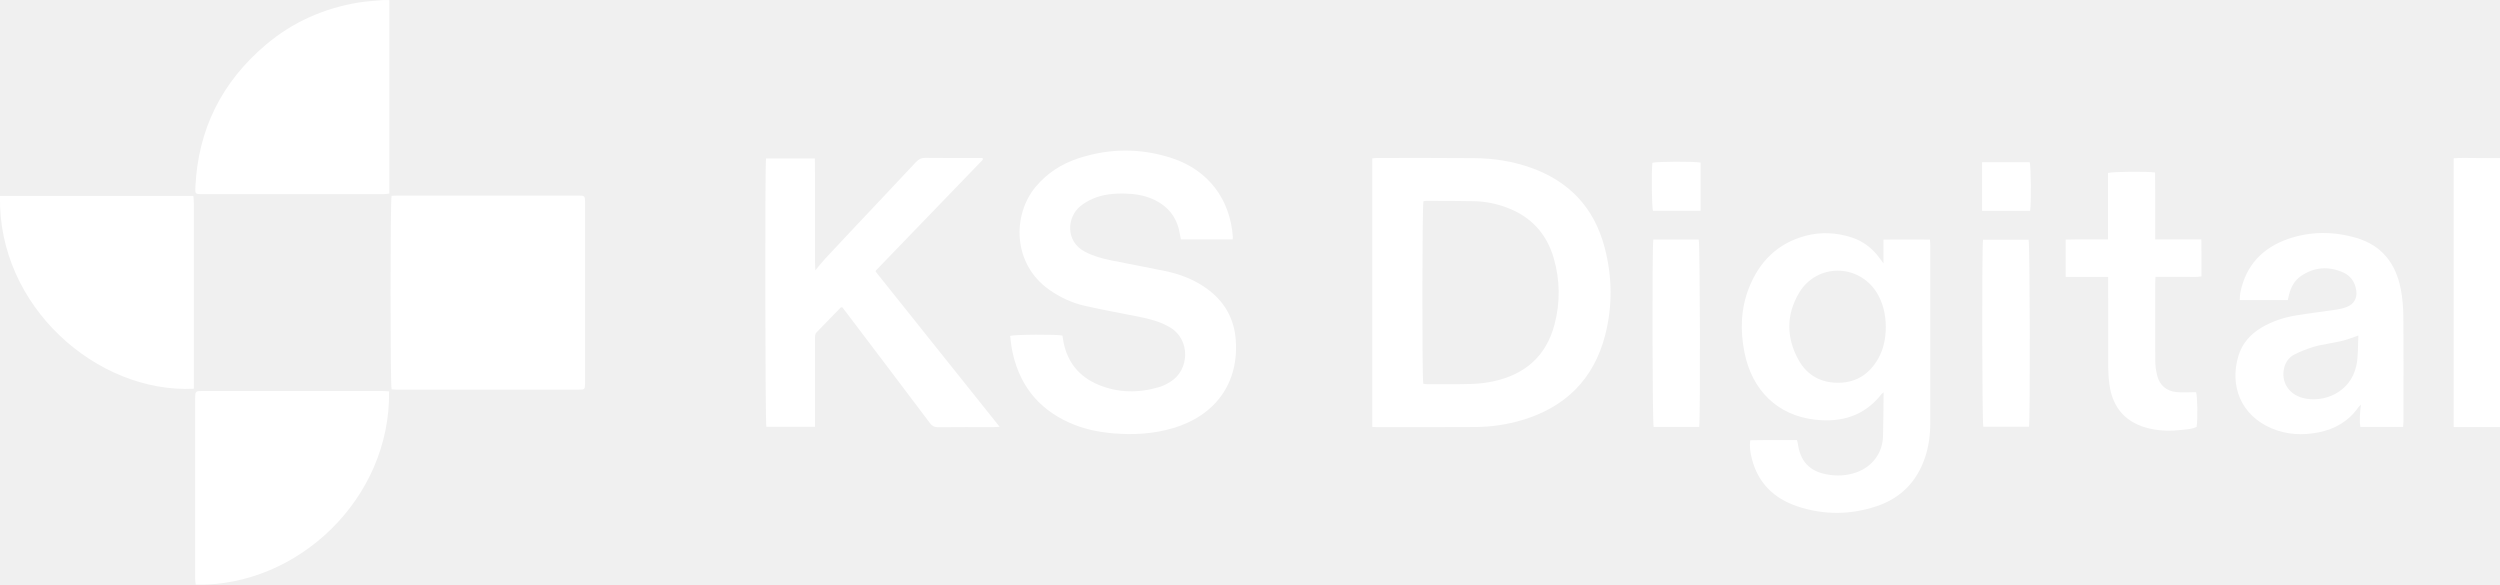
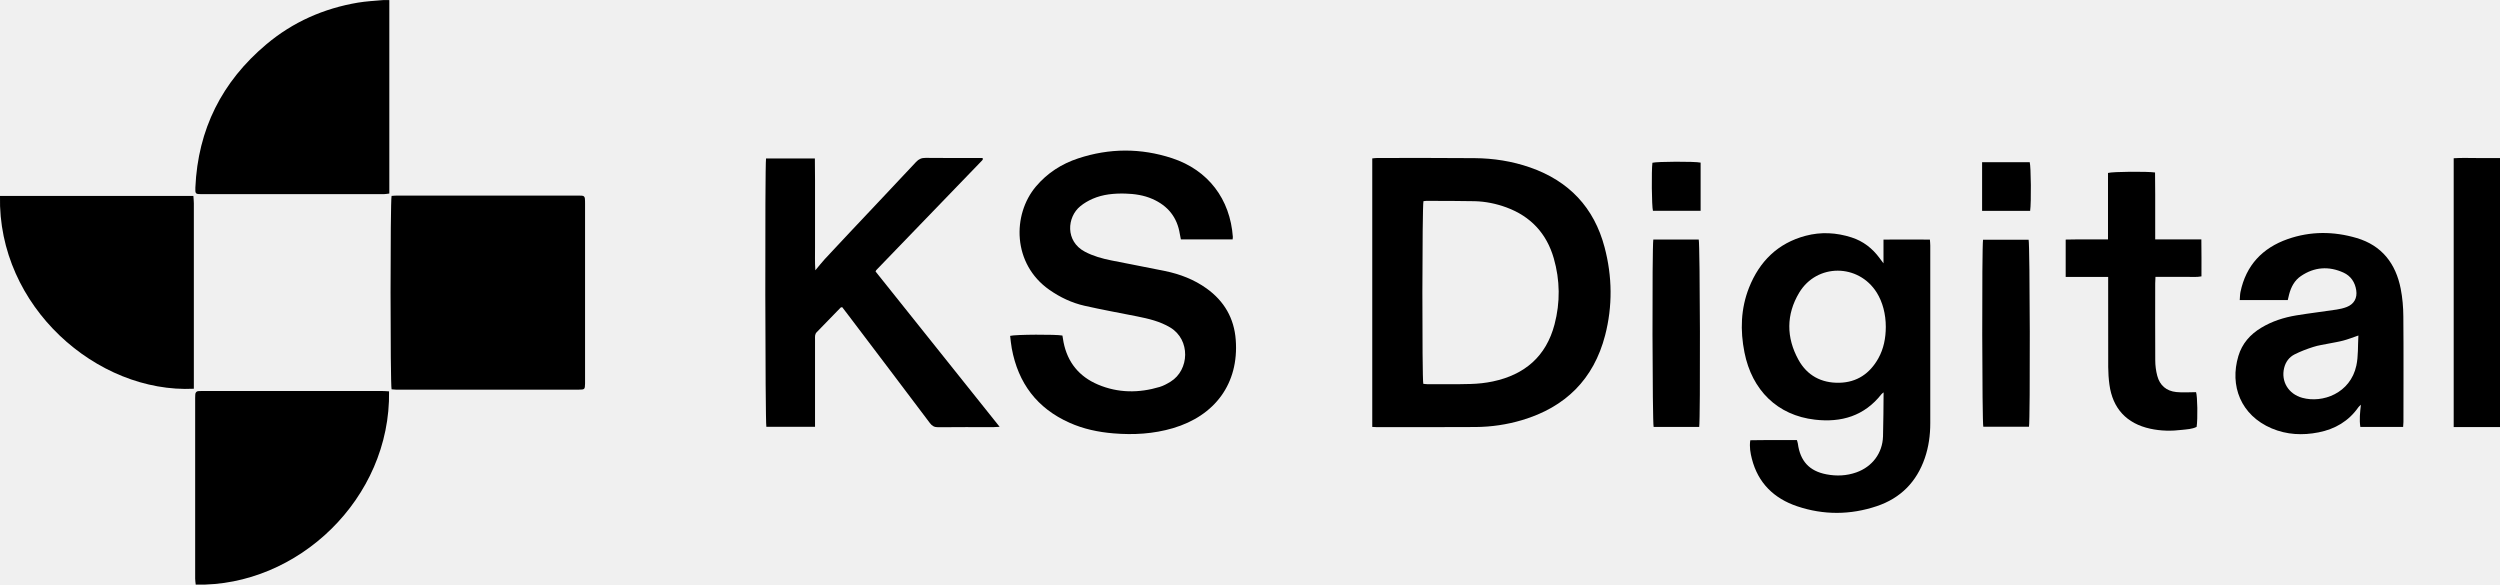
<svg xmlns="http://www.w3.org/2000/svg" id="Layer_1" viewBox="0 0 476.15 111.36">
  <defs>
-     <style>.cls-1{fill:#fff;}</style>
+     <style>.cls-1{fill:#000;}</style>
  </defs>
  <path class="cls-1" d="M476.15,81.34h-8.82V30.14c1.45-.1,2.92-.04,4.38-.04,1.48,0,2.96,0,4.44,.01v51.24Z" />
  <path class="cls-1" d="M74.58,74.14c-.26-1.05-.26-35.82,0-36.83,.33-.02,.69-.06,1.04-.06,11.51,0,23.03,0,34.54,0,.22,0,.44,.01,.67,.02,.36,.01,.54,.22,.57,.56,.03,.33,.03,.66,.03,1,0,11.27,0,22.55,0,33.82,0,.15,0,.3,0,.44-.03,1.06-.07,1.12-1.16,1.12-11.62,0-23.25,0-34.87,0-.26,0-.51-.04-.82-.06Z" />
  <path class="cls-1" d="M261.36,81.31V30.17c.32-.03,.64-.08,.95-.08,6.18,0,12.36-.03,18.54,.03,3.61,.03,7.15,.58,10.57,1.77,7.4,2.58,12.19,7.63,14.19,15.21,1.47,5.57,1.54,11.2,.1,16.77-2.17,8.36-7.56,13.68-15.81,16.14-2.89,.86-5.85,1.3-8.86,1.32-6.29,.04-12.58,.02-18.87,.02-.22,0-.44-.02-.8-.04Zm9.75-42.98c-.25,.85-.28,33.7-.03,34.77,.24,.02,.49,.07,.74,.07,2.77,0,5.55,.04,8.32-.04,1.4-.04,2.81-.19,4.18-.48,6.07-1.28,10.16-4.77,11.76-10.87,1.1-4.19,1.05-8.42-.15-12.59-1.36-4.71-4.37-7.97-9-9.68-1.96-.72-3.99-1.14-6.07-1.19-3.07-.07-6.14-.05-9.21-.06-.18,0-.36,.04-.54,.06Z" />
  <path class="cls-1" d="M234.77,45.59h-9.86c-.07-.37-.14-.69-.2-1.02-.5-3.19-2.28-5.38-5.21-6.67-1.65-.73-3.41-.98-5.19-1.03-2.12-.05-4.23,.13-6.2,.99-.84,.37-1.66,.84-2.36,1.42-2.52,2.05-2.91,6.66,.88,8.66,1.59,.84,3.3,1.31,5.04,1.66,3.41,.69,6.83,1.32,10.23,2.02,2.85,.59,5.54,1.62,7.92,3.33,3.35,2.41,5.24,5.67,5.54,9.79,.62,8.29-3.95,14.45-11.96,16.81-3.7,1.09-7.49,1.31-11.32,.99-2.9-.24-5.71-.83-8.37-2.02-6.2-2.76-9.79-7.55-11.01-14.17-.15-.79-.21-1.6-.31-2.38,.92-.27,8.82-.31,9.96-.06,.07,.4,.13,.84,.21,1.26,.76,3.85,2.98,6.56,6.57,8.08,3.83,1.62,7.78,1.63,11.73,.45,.73-.22,1.43-.6,2.09-1.01,3.59-2.21,3.84-7.99-.09-10.33-1.95-1.16-4.09-1.66-6.28-2.1-3.34-.66-6.68-1.27-10-2.02-2.44-.55-4.67-1.61-6.73-3.05-7.02-4.92-7.09-14.3-2.54-19.68,2.17-2.56,4.88-4.3,8.03-5.34,5.95-1.97,11.95-1.99,17.89-.04,6.88,2.26,11.07,7.79,11.58,15.01,0,.11-.02,.22-.04,.42Z" />
  <path class="cls-1" d="M358.73,50.16v-4.53c2.92-.02,5.82,0,8.84,0,.03,.43,.07,.78,.07,1.14,0,11.28,0,22.55,0,33.83,0,2.27-.3,4.5-1.04,6.65-1.56,4.53-4.61,7.63-9.14,9.15-5.03,1.69-10.13,1.72-15.16,.03-4.43-1.49-7.46-4.43-8.64-9.05-.28-1.11-.49-2.23-.3-3.53,2.95-.06,5.89-.01,8.88-.03,.07,.26,.15,.46,.18,.67,.44,3.31,2.17,5.23,5.44,5.85,1.92,.37,3.84,.29,5.7-.37,3.04-1.08,4.99-3.67,5.08-6.87,.08-2.77,.08-5.54,.11-8.37-.14,.12-.31,.22-.42,.36-3.25,4.13-7.61,5.42-12.65,4.84-7.17-.82-12-5.62-13.43-12.81-.83-4.18-.71-8.33,.87-12.33,1.99-5.01,5.48-8.47,10.77-9.88,2.93-.78,5.88-.62,8.76,.31,2.22,.71,3.98,2.09,5.35,3.96,.21,.29,.43,.58,.74,.99Zm.44,12.11c0-2.45-.6-4.74-1.73-6.55-3.48-5.54-11.4-5.58-14.77,.03-2.49,4.16-2.47,8.54-.14,12.77,1.64,2.99,4.37,4.46,7.8,4.38,3.36-.08,5.8-1.76,7.42-4.65,1.03-1.85,1.41-3.87,1.42-5.97Z" />
  <path class="cls-1" d="M190.41,81.29c-.55,.03-.87,.06-1.19,.06-3.52,0-7.03-.02-10.55,.02-.71,0-1.14-.23-1.56-.79-5.2-6.91-10.43-13.81-15.65-20.7-.35-.47-.71-.93-1.05-1.37-.15,.03-.25,.01-.29,.06-1.52,1.56-3.03,3.14-4.56,4.69-.4,.4-.33,.88-.33,1.35,0,5.1,0,10.2,0,15.3v1.38h-9.27c-.22-.79-.29-49.62-.06-51.11h9.3c0,1.4,.02,2.79,.03,4.17,0,1.4,0,2.81,0,4.21v4.32c0,1.4,0,2.81,0,4.21,.01,1.38-.05,2.77,.06,4.39,.71-.84,1.22-1.5,1.79-2.12,1.58-1.71,3.18-3.41,4.77-5.1,4.21-4.47,8.43-8.93,12.62-13.41,.52-.56,1.06-.79,1.83-.78,3.29,.04,6.59,.02,9.88,.02h.94c.05,.11,.08,.14,.08,.18,0,.03,0,.07-.02,.1-.04,.06-.07,.13-.12,.18-6.73,6.97-13.45,13.94-20.18,20.91-.02,.03-.03,.07-.12,.25,7.8,9.77,15.65,19.59,23.63,29.58Z" />
  <path class="cls-1" d="M74.15,.01V36.86c-.38,.04-.73,.12-1.08,.12-11.55,0-23.1,0-34.65,0-1.2,0-1.26-.06-1.21-1.27,.49-11.07,5.05-20.15,13.51-27.26,5.06-4.26,10.94-6.85,17.46-7.95,1.56-.26,3.16-.34,4.74-.48,.36-.03,.73,0,1.23,0Z" />
  <path class="cls-1" d="M0,37.32H36.83c.03,.47,.09,.93,.09,1.39,0,7.8,0,15.6,0,23.4,0,3.55,0,7.1,0,10.65,0,.43,0,.86,0,1.28C18.48,74.94-.46,58.37,0,37.32Z" />
  <path class="cls-1" d="M74.1,74.53c.33,20.42-17.41,37.24-36.82,36.82-.04-.37-.11-.76-.11-1.15,0-11.46,0-22.91,0-34.37,0-.22,0-.44,.02-.66,.01-.44,.24-.68,.69-.69,.3,0,.59-.01,.89-.01,11.32,0,22.65,0,33.97,0,.43,0,.87,.04,1.37,.07Z" />
  <path class="cls-1" d="M457.7,81.31h-8.15c-.21-1.4-.06-2.74,.11-4.23-.22,.21-.38,.33-.48,.48-1.86,2.66-4.45,4.17-7.59,4.79-3.04,.6-6.04,.46-8.93-.76-5.9-2.51-8.03-8.15-6.34-13.78,.71-2.38,2.25-4.12,4.36-5.39,2.06-1.24,4.31-1.96,6.66-2.35,2.55-.42,5.13-.72,7.69-1.11,.65-.1,1.31-.25,1.93-.49,1.4-.55,2.03-1.7,1.81-3.18-.23-1.53-1.03-2.73-2.43-3.37-2.8-1.27-5.55-1.08-8.11,.66-1.21,.82-1.87,2.07-2.24,3.47-.09,.35-.17,.71-.26,1.1h-9.15c.05-.55,.04-1.06,.14-1.54,1.06-5.09,4.19-8.39,9.01-10.08,4.32-1.51,8.74-1.49,13.11-.2,4.82,1.42,7.46,4.88,8.4,9.67,.34,1.73,.49,3.52,.5,5.28,.06,6.69,.02,13.38,.02,20.07,0,.29-.04,.58-.06,.96Zm-8.52-17.41c-1.13,.39-1.98,.73-2.86,.96-.89,.24-1.81,.38-2.71,.56-1.01,.21-2.05,.34-3.03,.66-1.22,.39-2.44,.85-3.58,1.43-1.01,.52-1.68,1.42-1.96,2.56-.63,2.57,.8,4.97,3.46,5.7,3.86,1.06,9.15-.86,10.29-6.14,.39-1.81,.27-3.73,.39-5.73Z" />
  <path class="cls-1" d="M410.53,52.74c-.02,.52-.05,.89-.05,1.25,0,4.88-.02,9.75,.01,14.63,0,.99,.13,2,.38,2.95,.48,1.83,1.75,2.91,3.63,3.1,1.24,.13,2.5,.02,3.76,.02,.27,.75,.34,5.08,.11,6.61-.86,.44-1.83,.46-2.77,.57-2.03,.25-4.06,.22-6.07-.22-4.49-.98-7.16-3.85-7.77-8.41-.15-1.09-.22-2.21-.23-3.31-.02-5.25-.01-10.49-.01-15.74v-1.45h-8.09v-7.11c2.67-.07,5.31,0,8.06-.04v-12.65c.92-.26,7.44-.31,8.96-.09,0,1.36,.02,2.75,.03,4.14,0,1.44,0,2.88,0,4.32v4.29h8.79c.05,2.38,.01,4.65,.02,7.04-.98,.19-1.93,.07-2.88,.09-.96,.02-1.92,0-2.89,0h-3Z" />
  <path class="cls-1" d="M323.63,81.31h-8.68c-.24-.82-.31-34.07-.06-35.69,2.87,0,5.77,0,8.65,0,.25,.85,.33,34.01,.09,35.69Z" />
  <path class="cls-1" d="M377.69,45.66h8.68c.25,.82,.32,34.15,.07,35.62h-8.7c-.23-.78-.29-34.12-.05-35.62Z" />
  <path class="cls-1" d="M323.9,30.97v9.18h-9.08c-.23-.81-.3-7.61-.1-9.15,.81-.24,8-.28,9.18-.03Z" />
  <path class="cls-1" d="M386.67,40.16h-9.16v-9.27h9.07c.24,.8,.31,7.71,.08,9.27Z" />
</svg>
